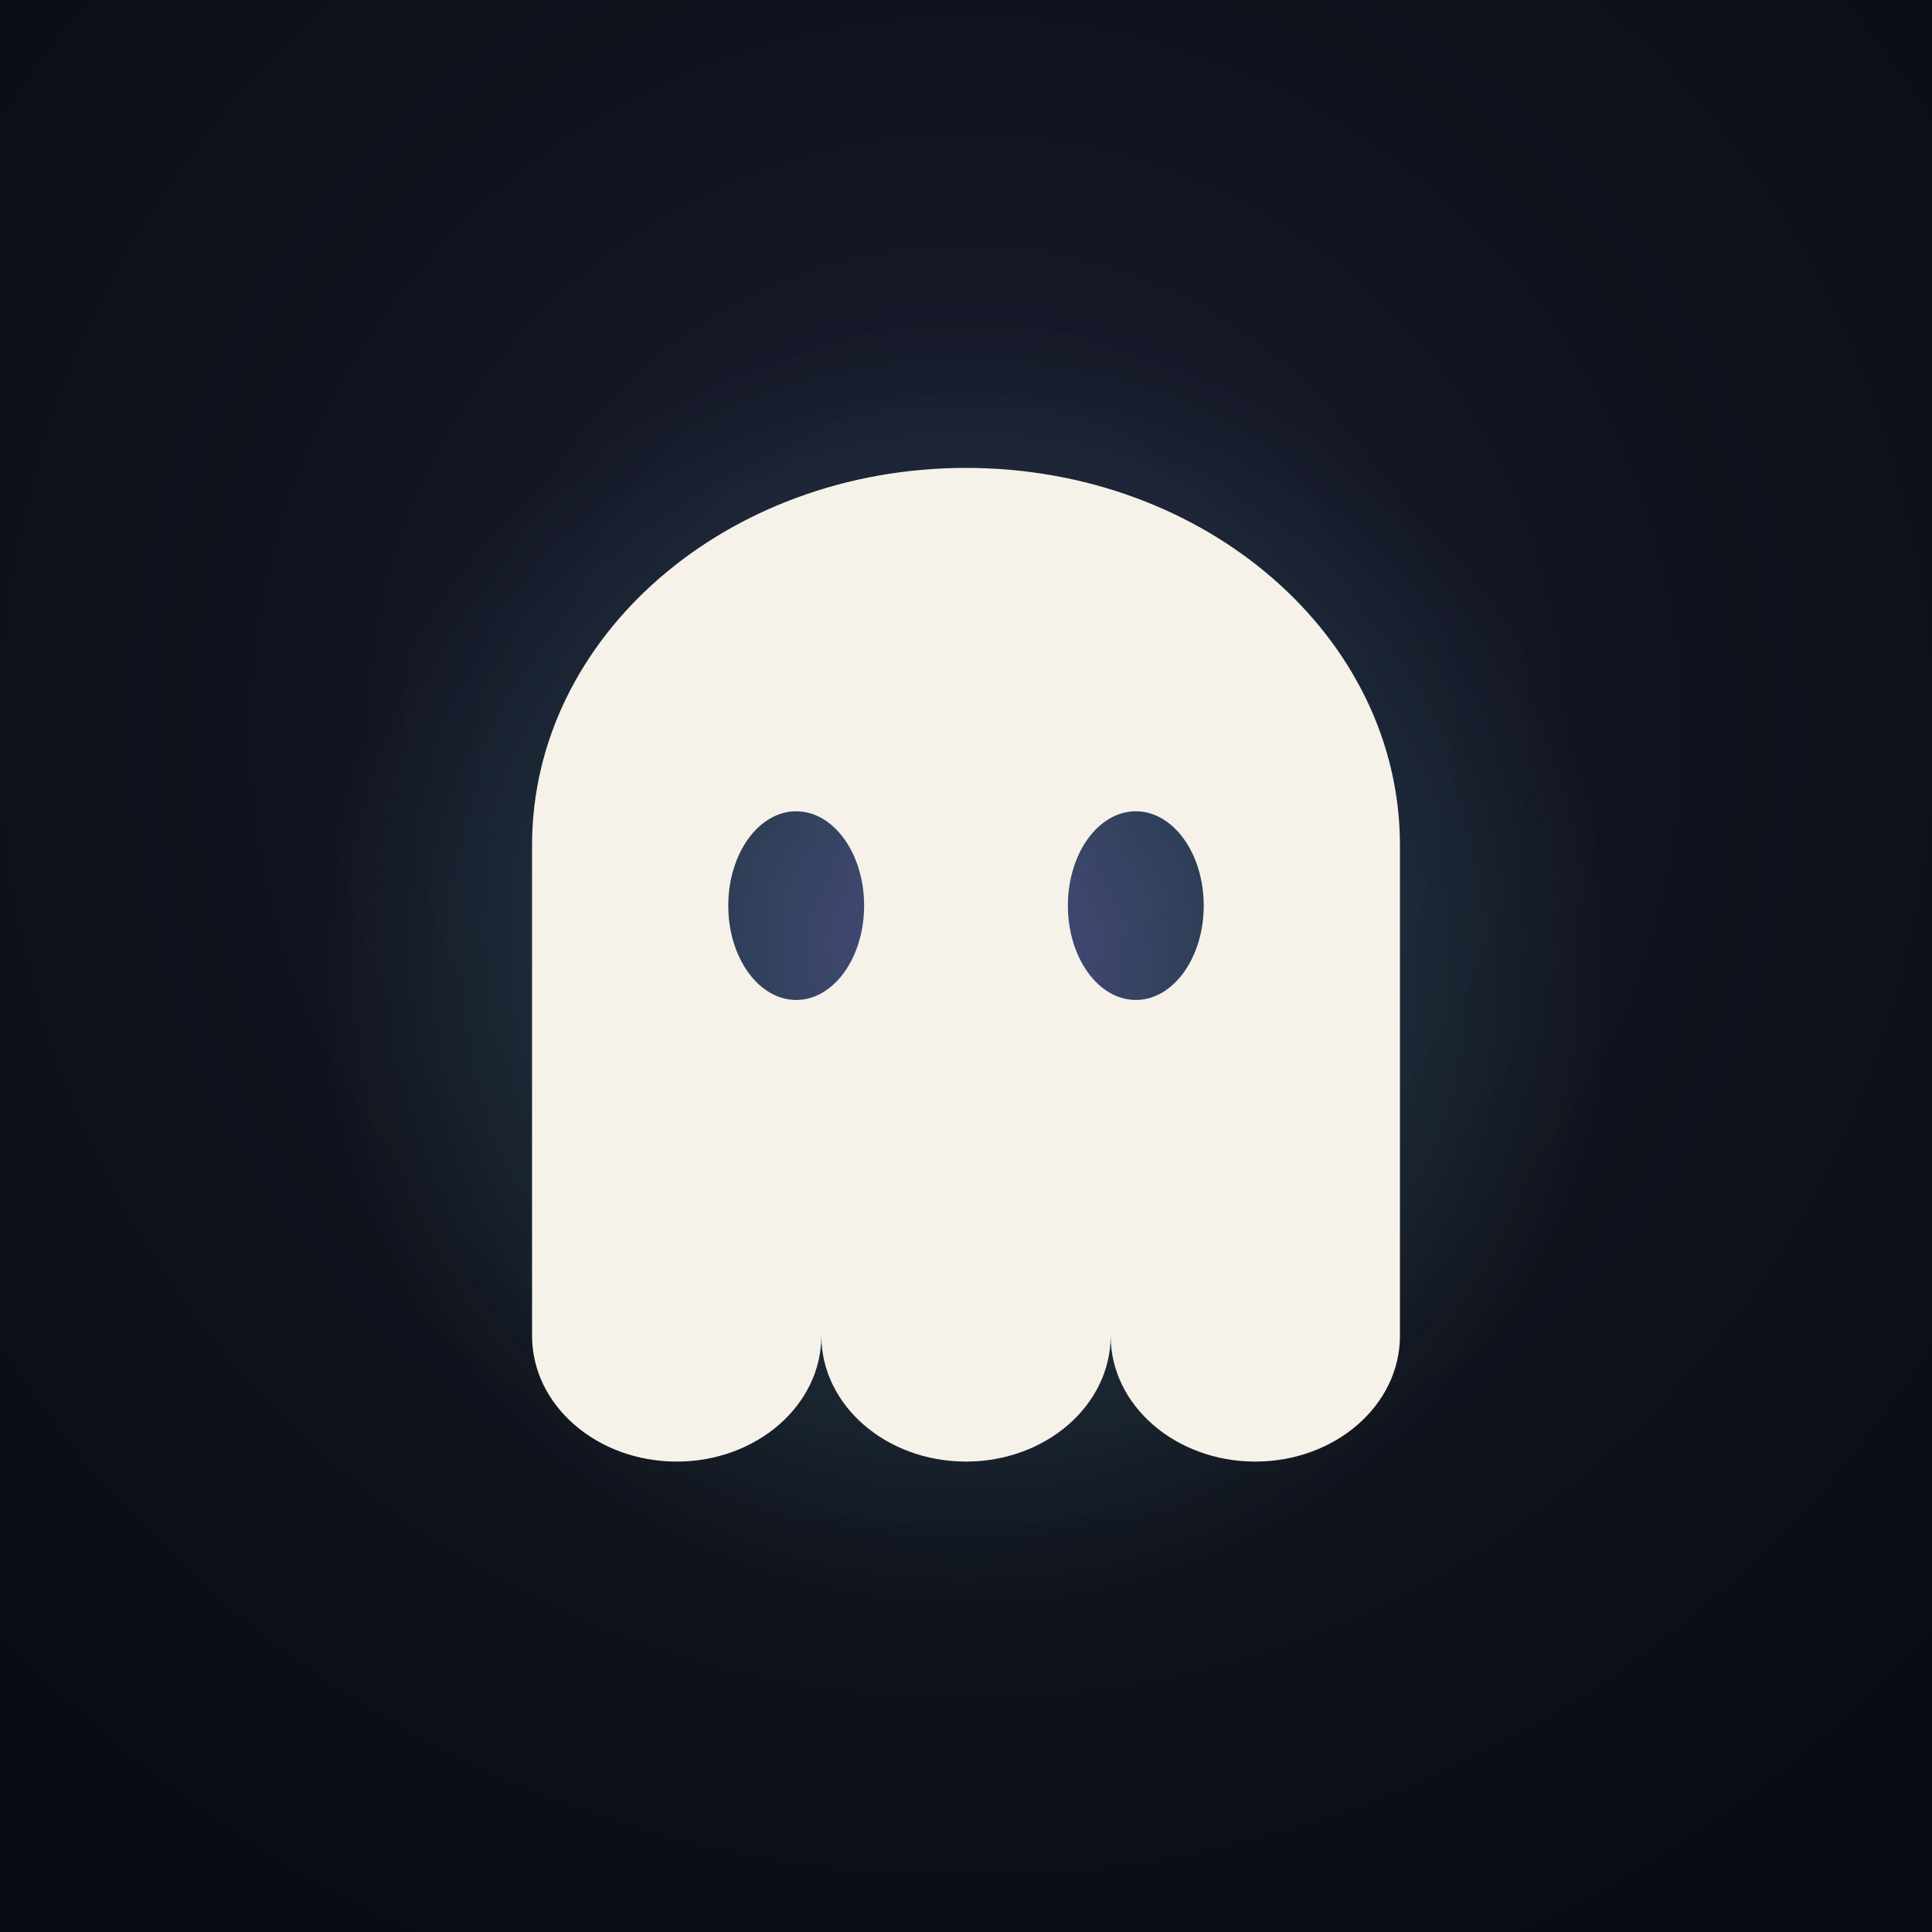
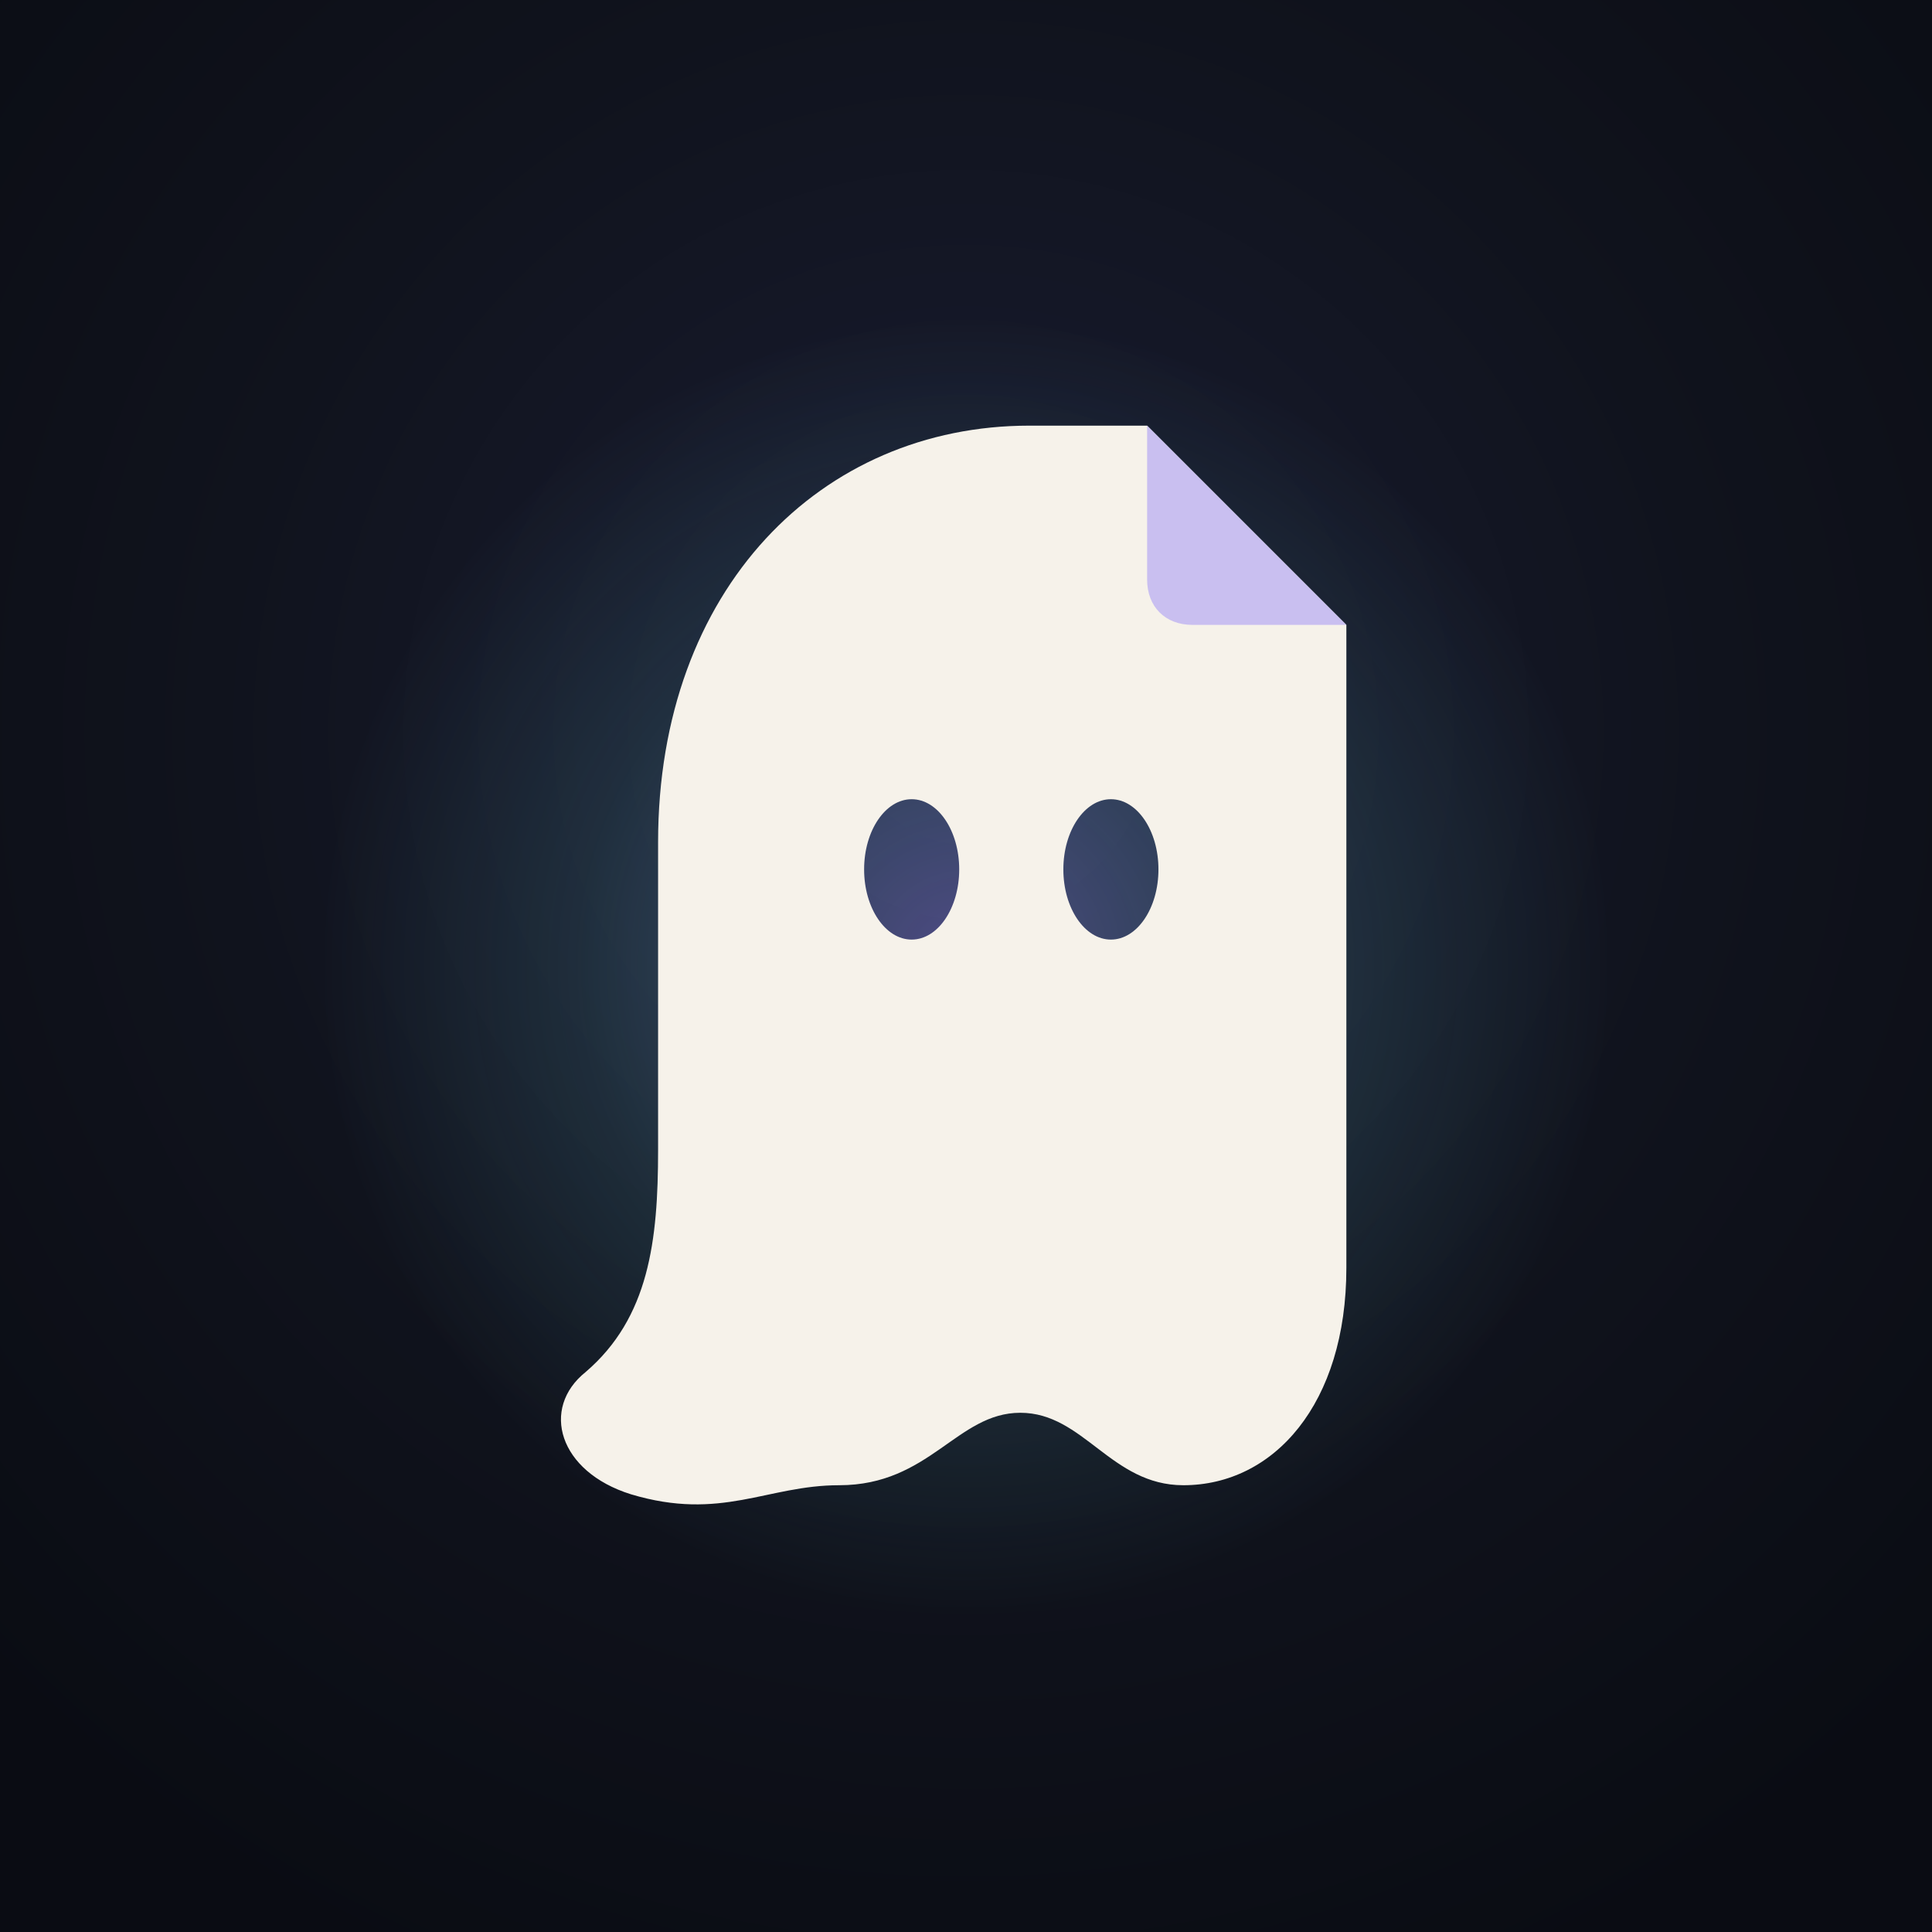
<svg xmlns="http://www.w3.org/2000/svg" viewBox="0 0 512 512">
  <defs>
    <radialGradient id="glow" cx="50%" cy="38%" r="70%">
      <stop offset="0" stop-color="#1a1d33" />
      <stop offset="0.55" stop-color="#10131d" />
      <stop offset="1" stop-color="#0a0c13" />
    </radialGradient>
    <radialGradient id="halo" cx="50%" cy="50%" r="50%">
      <stop offset="0" stop-color="#9d8cff" stop-opacity="0.42" />
      <stop offset="0.6" stop-color="#6fd3dc" stop-opacity="0.12" />
      <stop offset="1" stop-color="#6fd3dc" stop-opacity="0" />
    </radialGradient>
  </defs>
  <rect width="512" height="512" fill="url(#glow)" />
  <circle cx="256" cy="256" r="170" fill="url(#halo)" />
-   <path fill="#f6f2ea" fill-rule="evenodd" transform="translate(0 -4)" d="M141 228A115 100 0 0 1 371 228V358A38.333 33.333 0 0 1 294.333 358A38.333 33.333 0 0 1 217.667 358A38.333 33.333 0 0 1 141 358Z M193 244a18 25 0 1 0 36 0a18 25 0 1 0 -36 0Z M283 244a18 25 0 1 0 36 0a18 25 0 1 0 -36 0Z" />
+   <g transform="translate(256 258) scale(1.2) translate(-126 -149)">
+     <path fill="#f6f2ea" fill-rule="evenodd" d="M58 120C58 64 94 28 140 28L166 28L210 72L210 214C210 244 194 262 174 262C158 262 152 246 138 246C124 246 118 262 98 262C82 262 72 270 52 264C36 259 32 245 42 237C56 225 58 208 58 188ZM103.5 126a10.5 15.5 0 1 0 21.0 0a10.5 15.5 0 1 0 -21.0 0ZM147.5 126a10.5 15.5 0 1 0 21.0 0a10.5 15.5 0 1 0 -21.0 0Z" />
+     <path fill="#c9bff0" d="M166 28L166 62C166 68 170 72 176 72L210 72Z" />
+   </g>
</svg>
